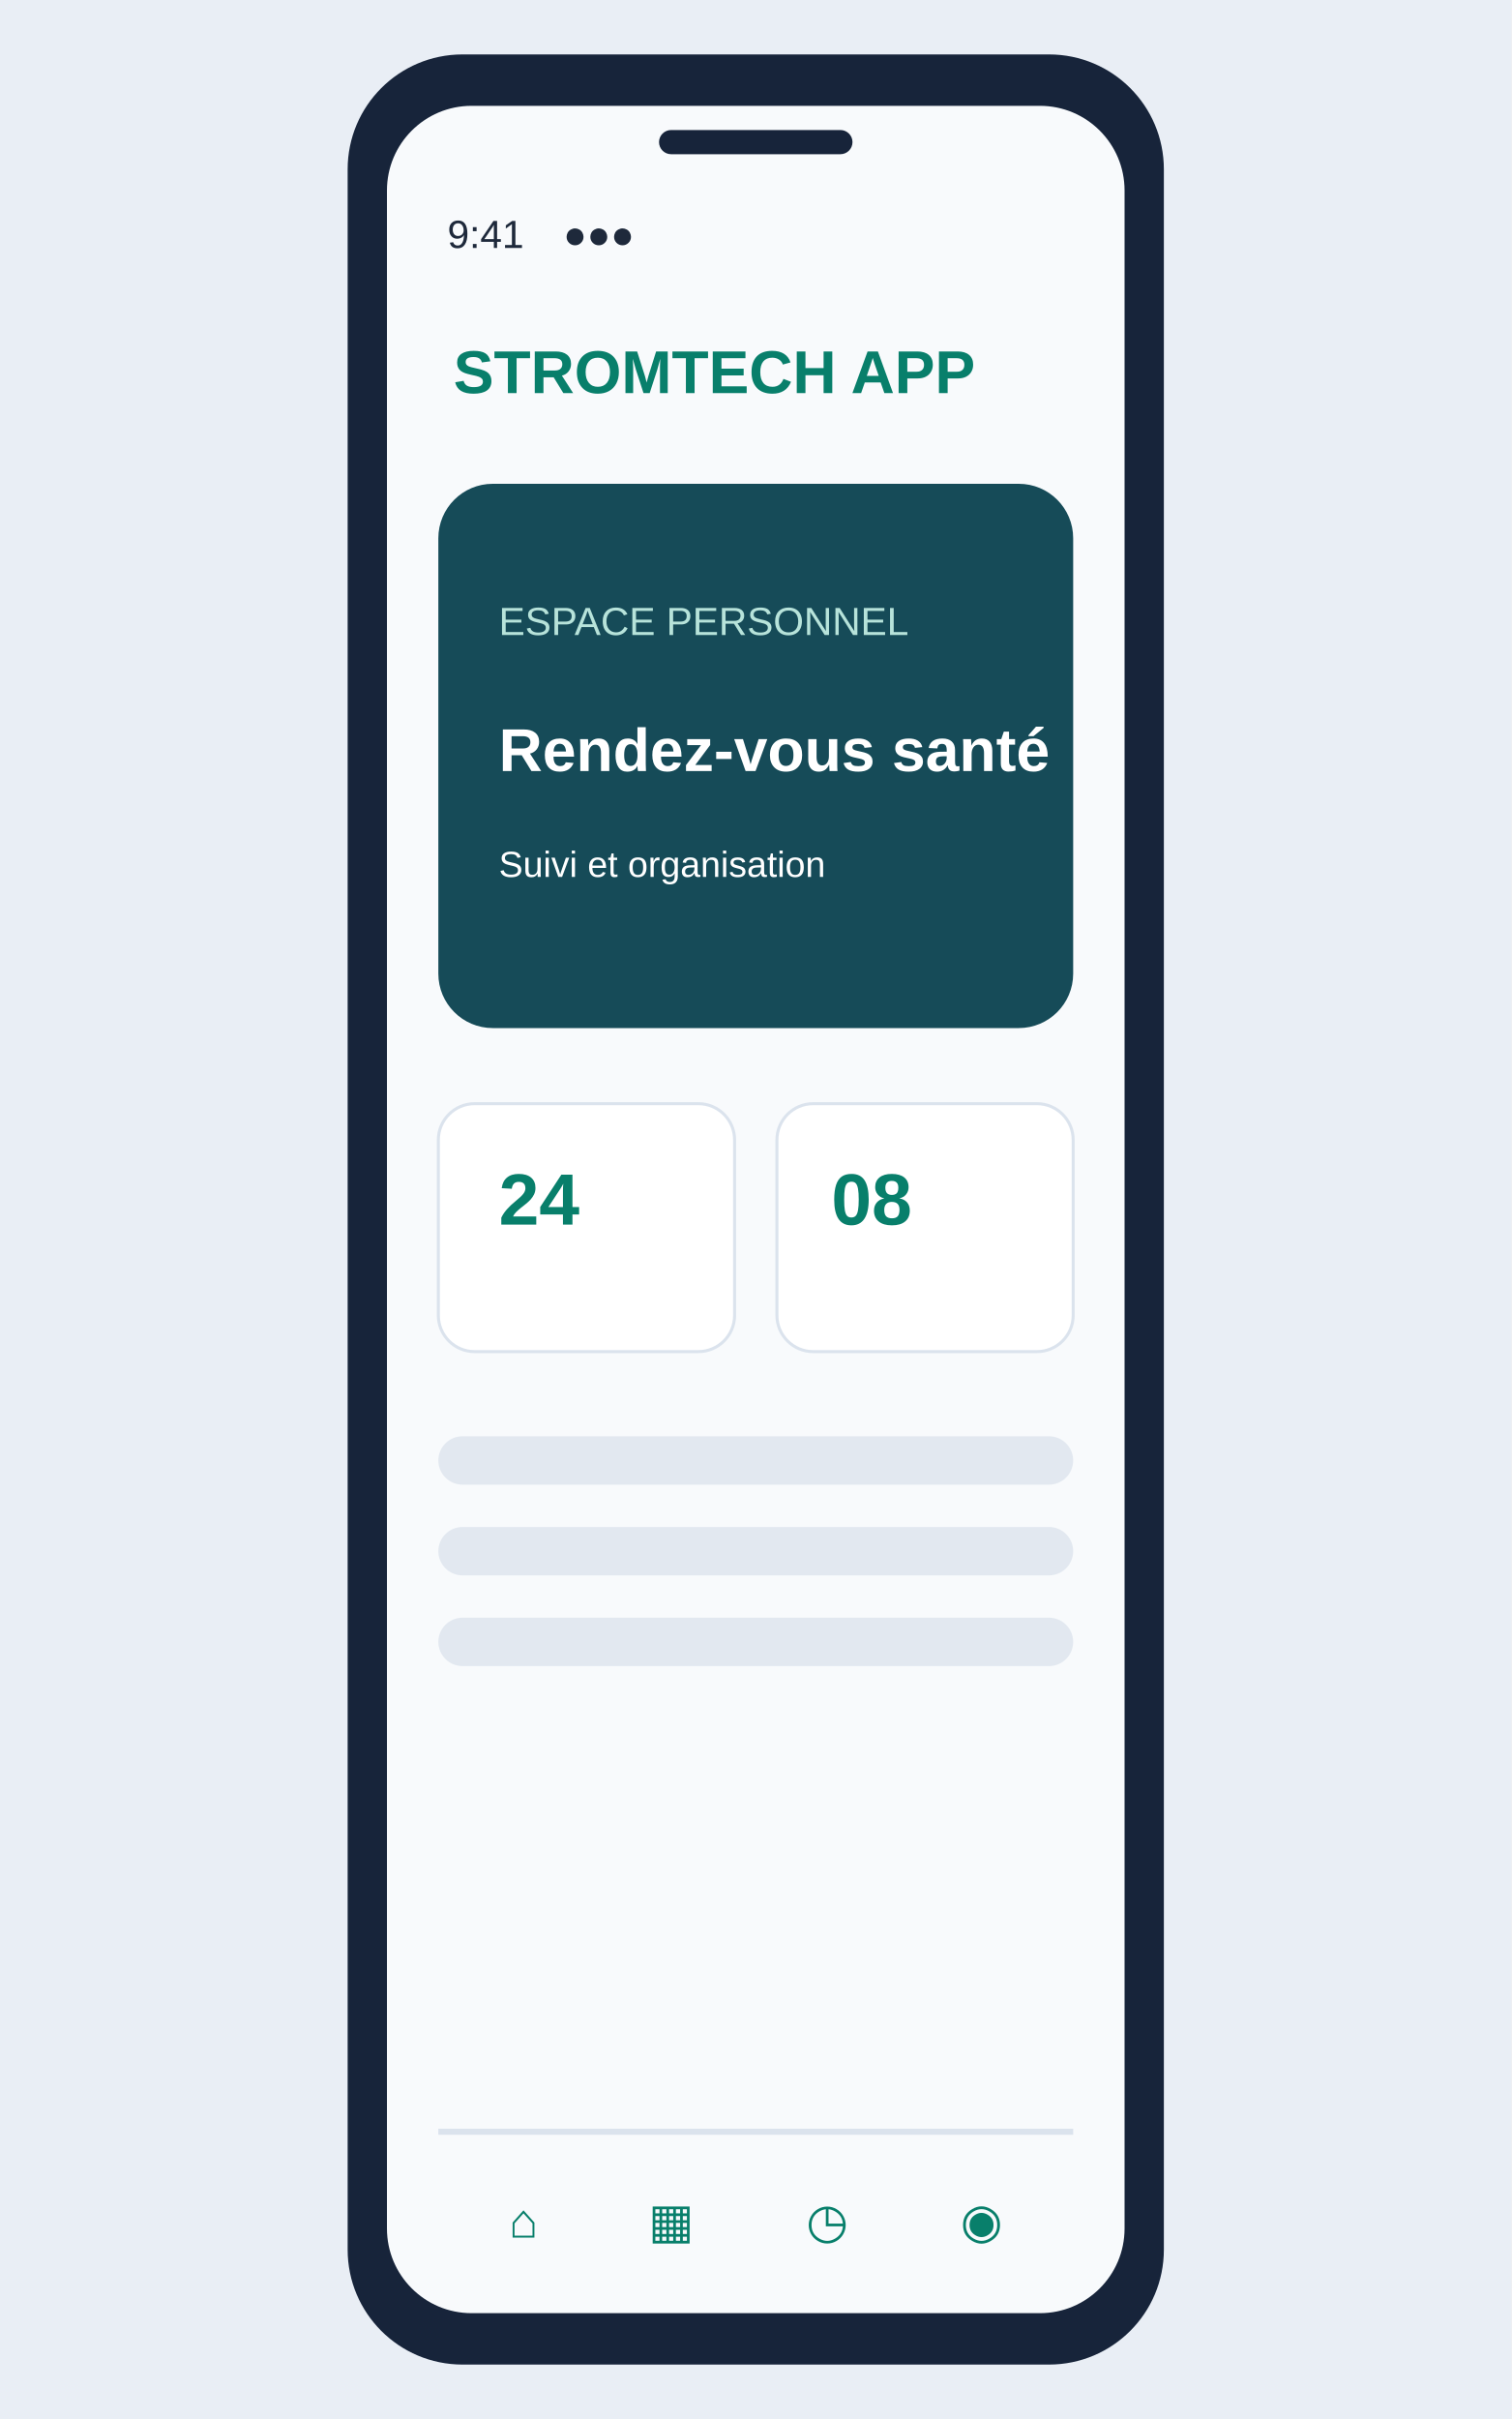
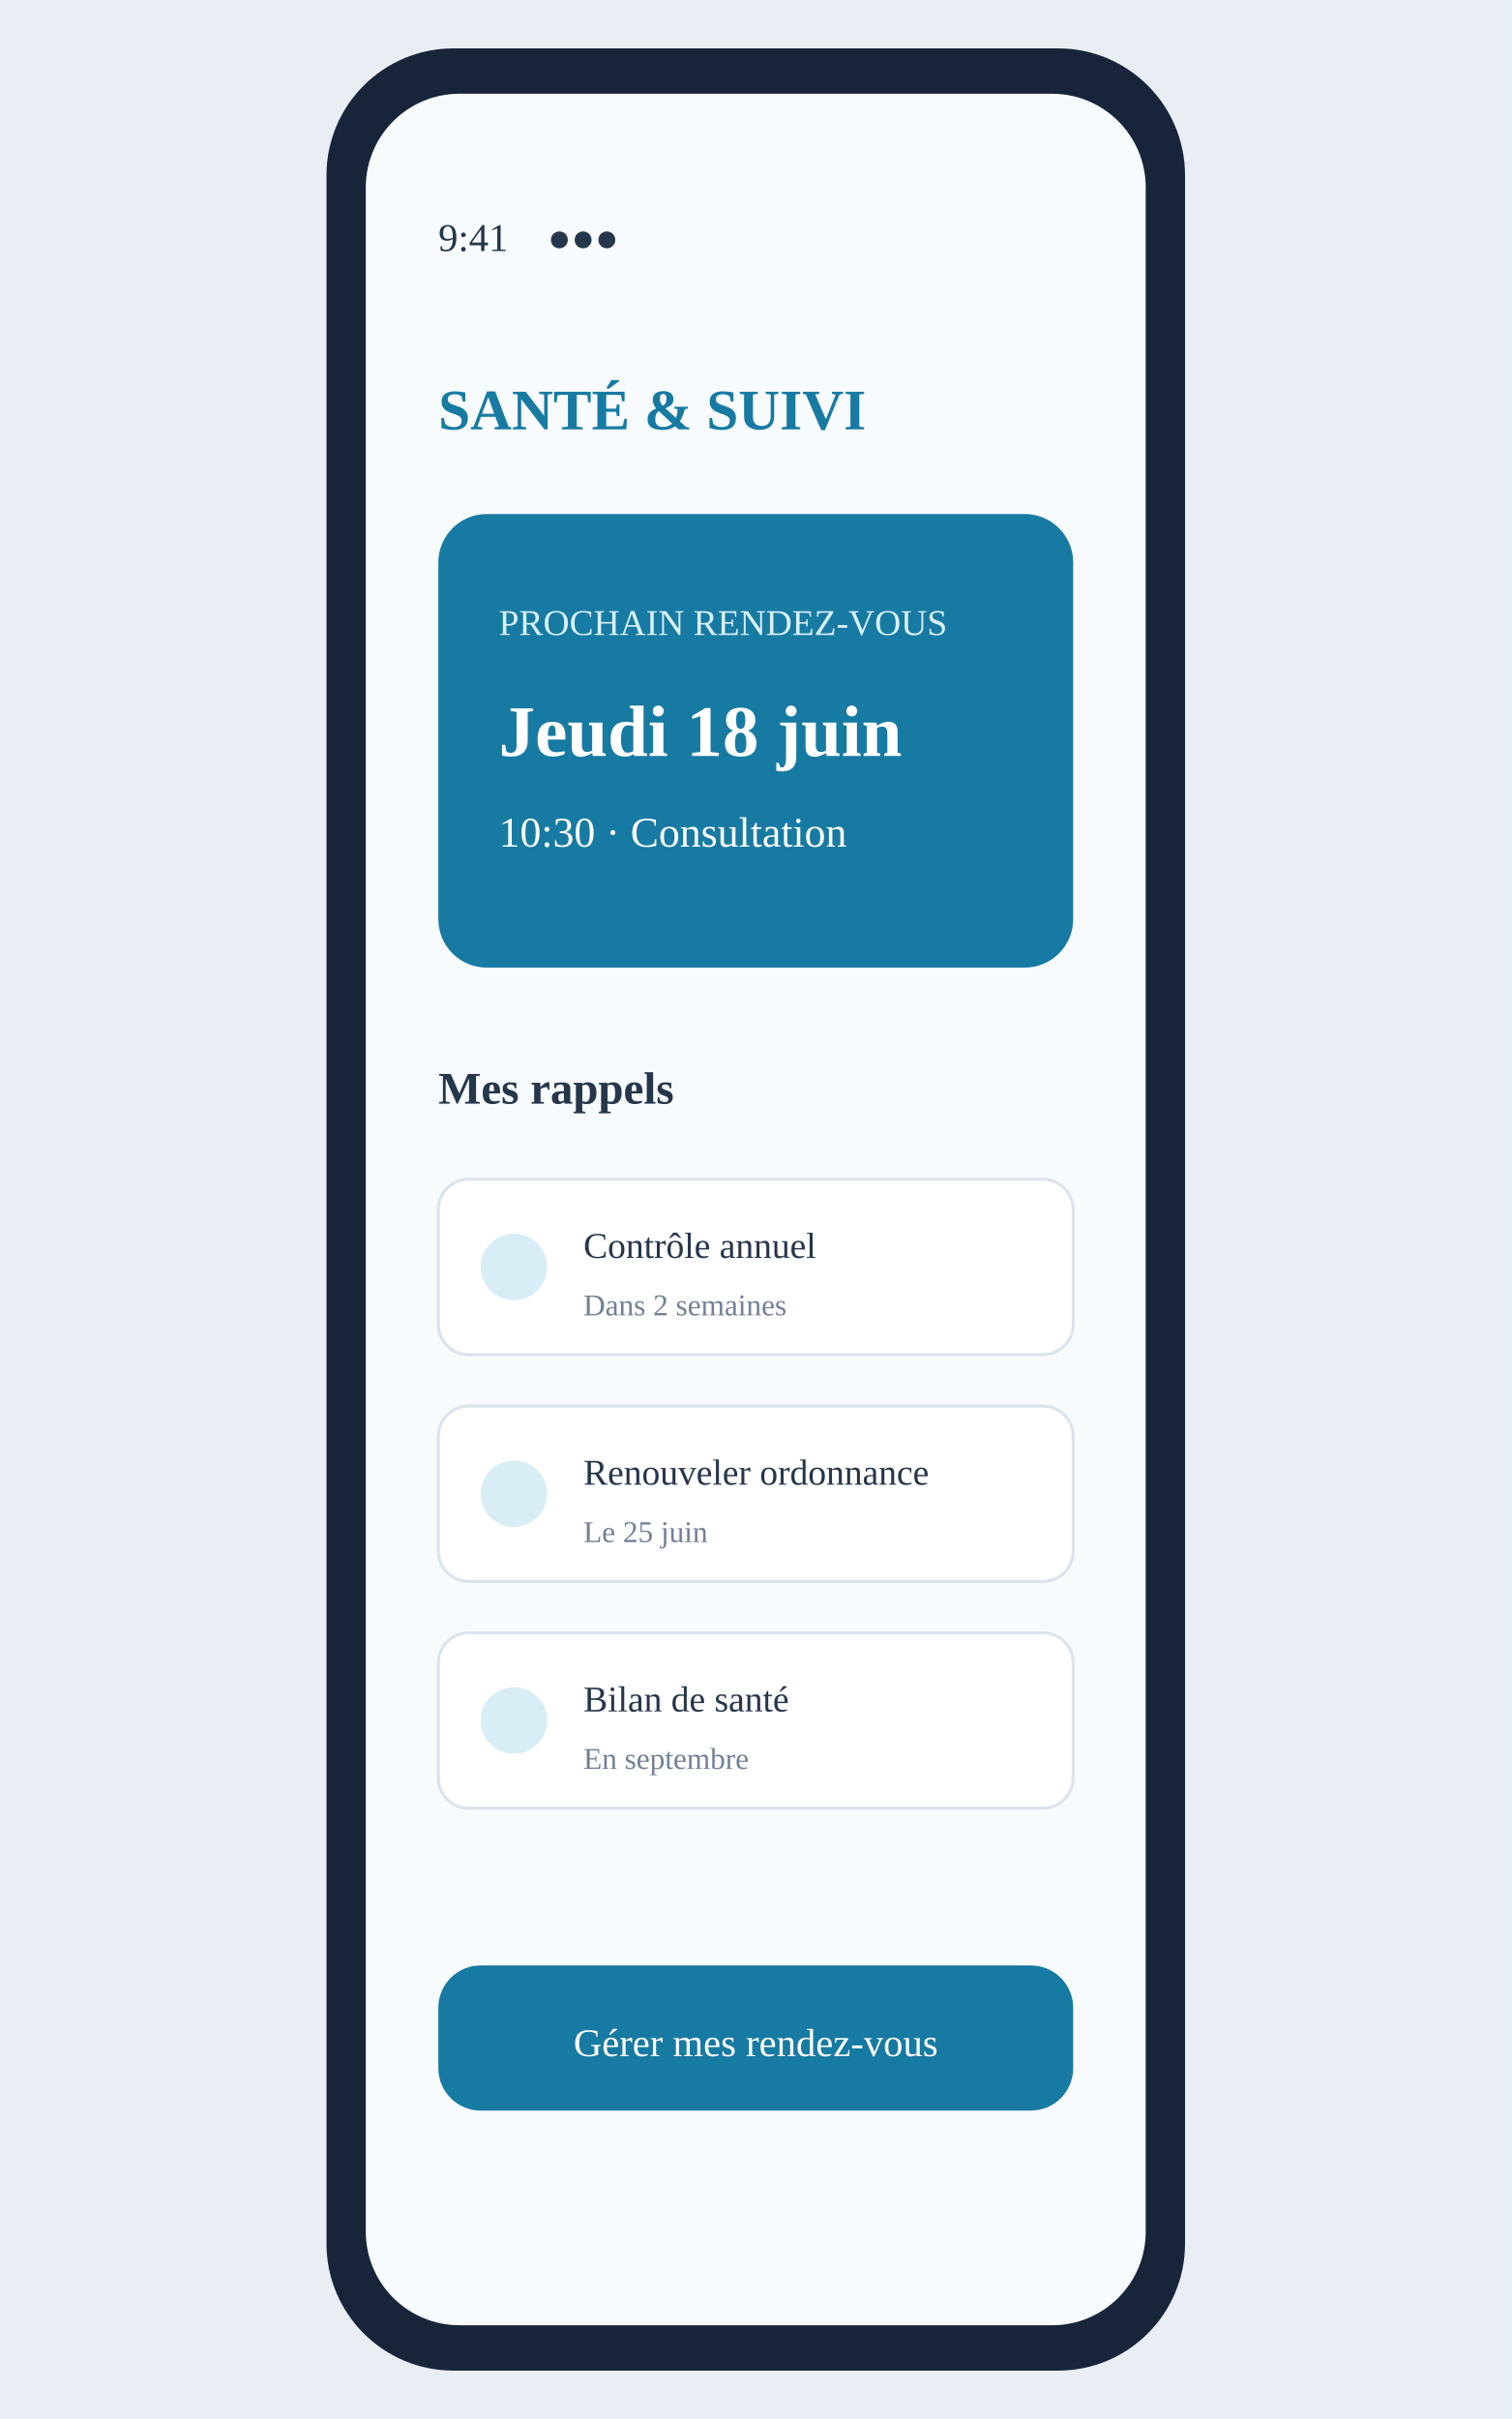
<svg xmlns="http://www.w3.org/2000/svg" width="500" height="800" viewBox="0 0 500 800">
  <rect width="500" height="800" fill="#e9eef5" />
-   <rect x="115" y="18" width="270" height="764" rx="38" fill="#17243a" />
-   <rect x="128" y="35" width="244" height="730" rx="28" fill="#f8fafc" />
-   <rect x="218" y="43" width="64" height="8" rx="4" fill="#17243a" />
-   <text x="148" y="82" font-family="Arial" font-size="13" fill="#1e293b">9:41　●●●</text>
-   <text x="150" y="130" font-family="Arial" font-size="20" font-weight="bold" fill="#087f6b">STROMTECH APP</text>
-   <rect x="145" y="160" width="210" height="180" rx="18" fill="#164b58" />
-   <text x="165" y="210" font-family="Arial" font-size="13" fill="#b7e3da">ESPACE PERSONNEL</text>
-   <text x="165" y="255" font-family="Arial" font-size="20" font-weight="bold" fill="#fff">Rendez-vous santé</text>
-   <text x="165" y="290" font-family="Arial" font-size="12" fill="#fff">Suivi et organisation</text>
-   <rect x="145" y="365" width="98" height="82" rx="12" fill="#fff" stroke="#dbe3ed" />
-   <rect x="257" y="365" width="98" height="82" rx="12" fill="#fff" stroke="#dbe3ed" />
-   <text x="165" y="405" font-family="Arial" font-size="24" font-weight="bold" fill="#087f6b">24</text>
-   <text x="275" y="405" font-family="Arial" font-size="24" font-weight="bold" fill="#087f6b">08</text>
-   <rect x="145" y="475" width="210" height="16" rx="8" fill="#e2e8f0" />
-   <rect x="145" y="505" width="210" height="16" rx="8" fill="#e2e8f0" />
-   <rect x="145" y="535" width="210" height="16" rx="8" fill="#e2e8f0" />
-   <path d="M145 705H355" stroke="#dbe3ed" stroke-width="2" />
-   <text x="250" y="740" text-anchor="middle" font-family="Arial" font-size="16" fill="#087f6b">⌂　　 ▦　　 ◷　　 ◉</text>
+   <rect x="108" y="16" width="284" height="768" rx="42" fill="#17243a" />
+   <rect x="121" y="31" width="258" height="738" rx="31" fill="#f7fbfd" />
+   <text x="145" y="83" font-size="13" fill="#26364b">9:41　●●●</text>
+   <text x="145" y="142" font-size="19" font-weight="bold" fill="#177aa2">SANTÉ &amp; SUIVI</text>
+   <rect x="145" y="170" width="210" height="150" rx="16" fill="#177aa2" />
+   <text x="165" y="210" font-size="12" fill="#d9f1fa">PROCHAIN RENDEZ-VOUS</text>
+   <text x="165" y="250" font-size="24" font-weight="bold" fill="white">Jeudi 18 juin</text>
+   <text x="165" y="280" font-size="14" fill="white">10:30 · Consultation</text>
+   <text x="145" y="365" font-size="15" font-weight="bold" fill="#26364b">Mes rappels</text>
+   <rect x="145" y="390" width="210" height="58" rx="10" fill="white" stroke="#dbe3ed" />
+   <circle cx="170" cy="419" r="11" fill="#d8edf5" />
+   <text x="193" y="416" font-size="12" fill="#26364b">Contrôle annuel</text>
+   <text x="193" y="435" font-size="10" fill="#718096">Dans 2 semaines</text>
+   <rect x="145" y="465" width="210" height="58" rx="10" fill="white" stroke="#dbe3ed" />
+   <circle cx="170" cy="494" r="11" fill="#d8edf5" />
+   <text x="193" y="491" font-size="12" fill="#26364b">Renouveler ordonnance</text>
+   <text x="193" y="510" font-size="10" fill="#718096">Le 25 juin</text>
+   <rect x="145" y="540" width="210" height="58" rx="10" fill="white" stroke="#dbe3ed" />
+   <circle cx="170" cy="569" r="11" fill="#d8edf5" />
+   <text x="193" y="566" font-size="12" fill="#26364b">Bilan de santé</text>
+   <text x="193" y="585" font-size="10" fill="#718096">En septembre</text>
+   <rect x="145" y="650" width="210" height="48" rx="14" fill="#177aa2" />
+   <text x="250" y="680" text-anchor="middle" font-size="13" fill="white">Gérer mes rendez-vous</text>
</svg>
